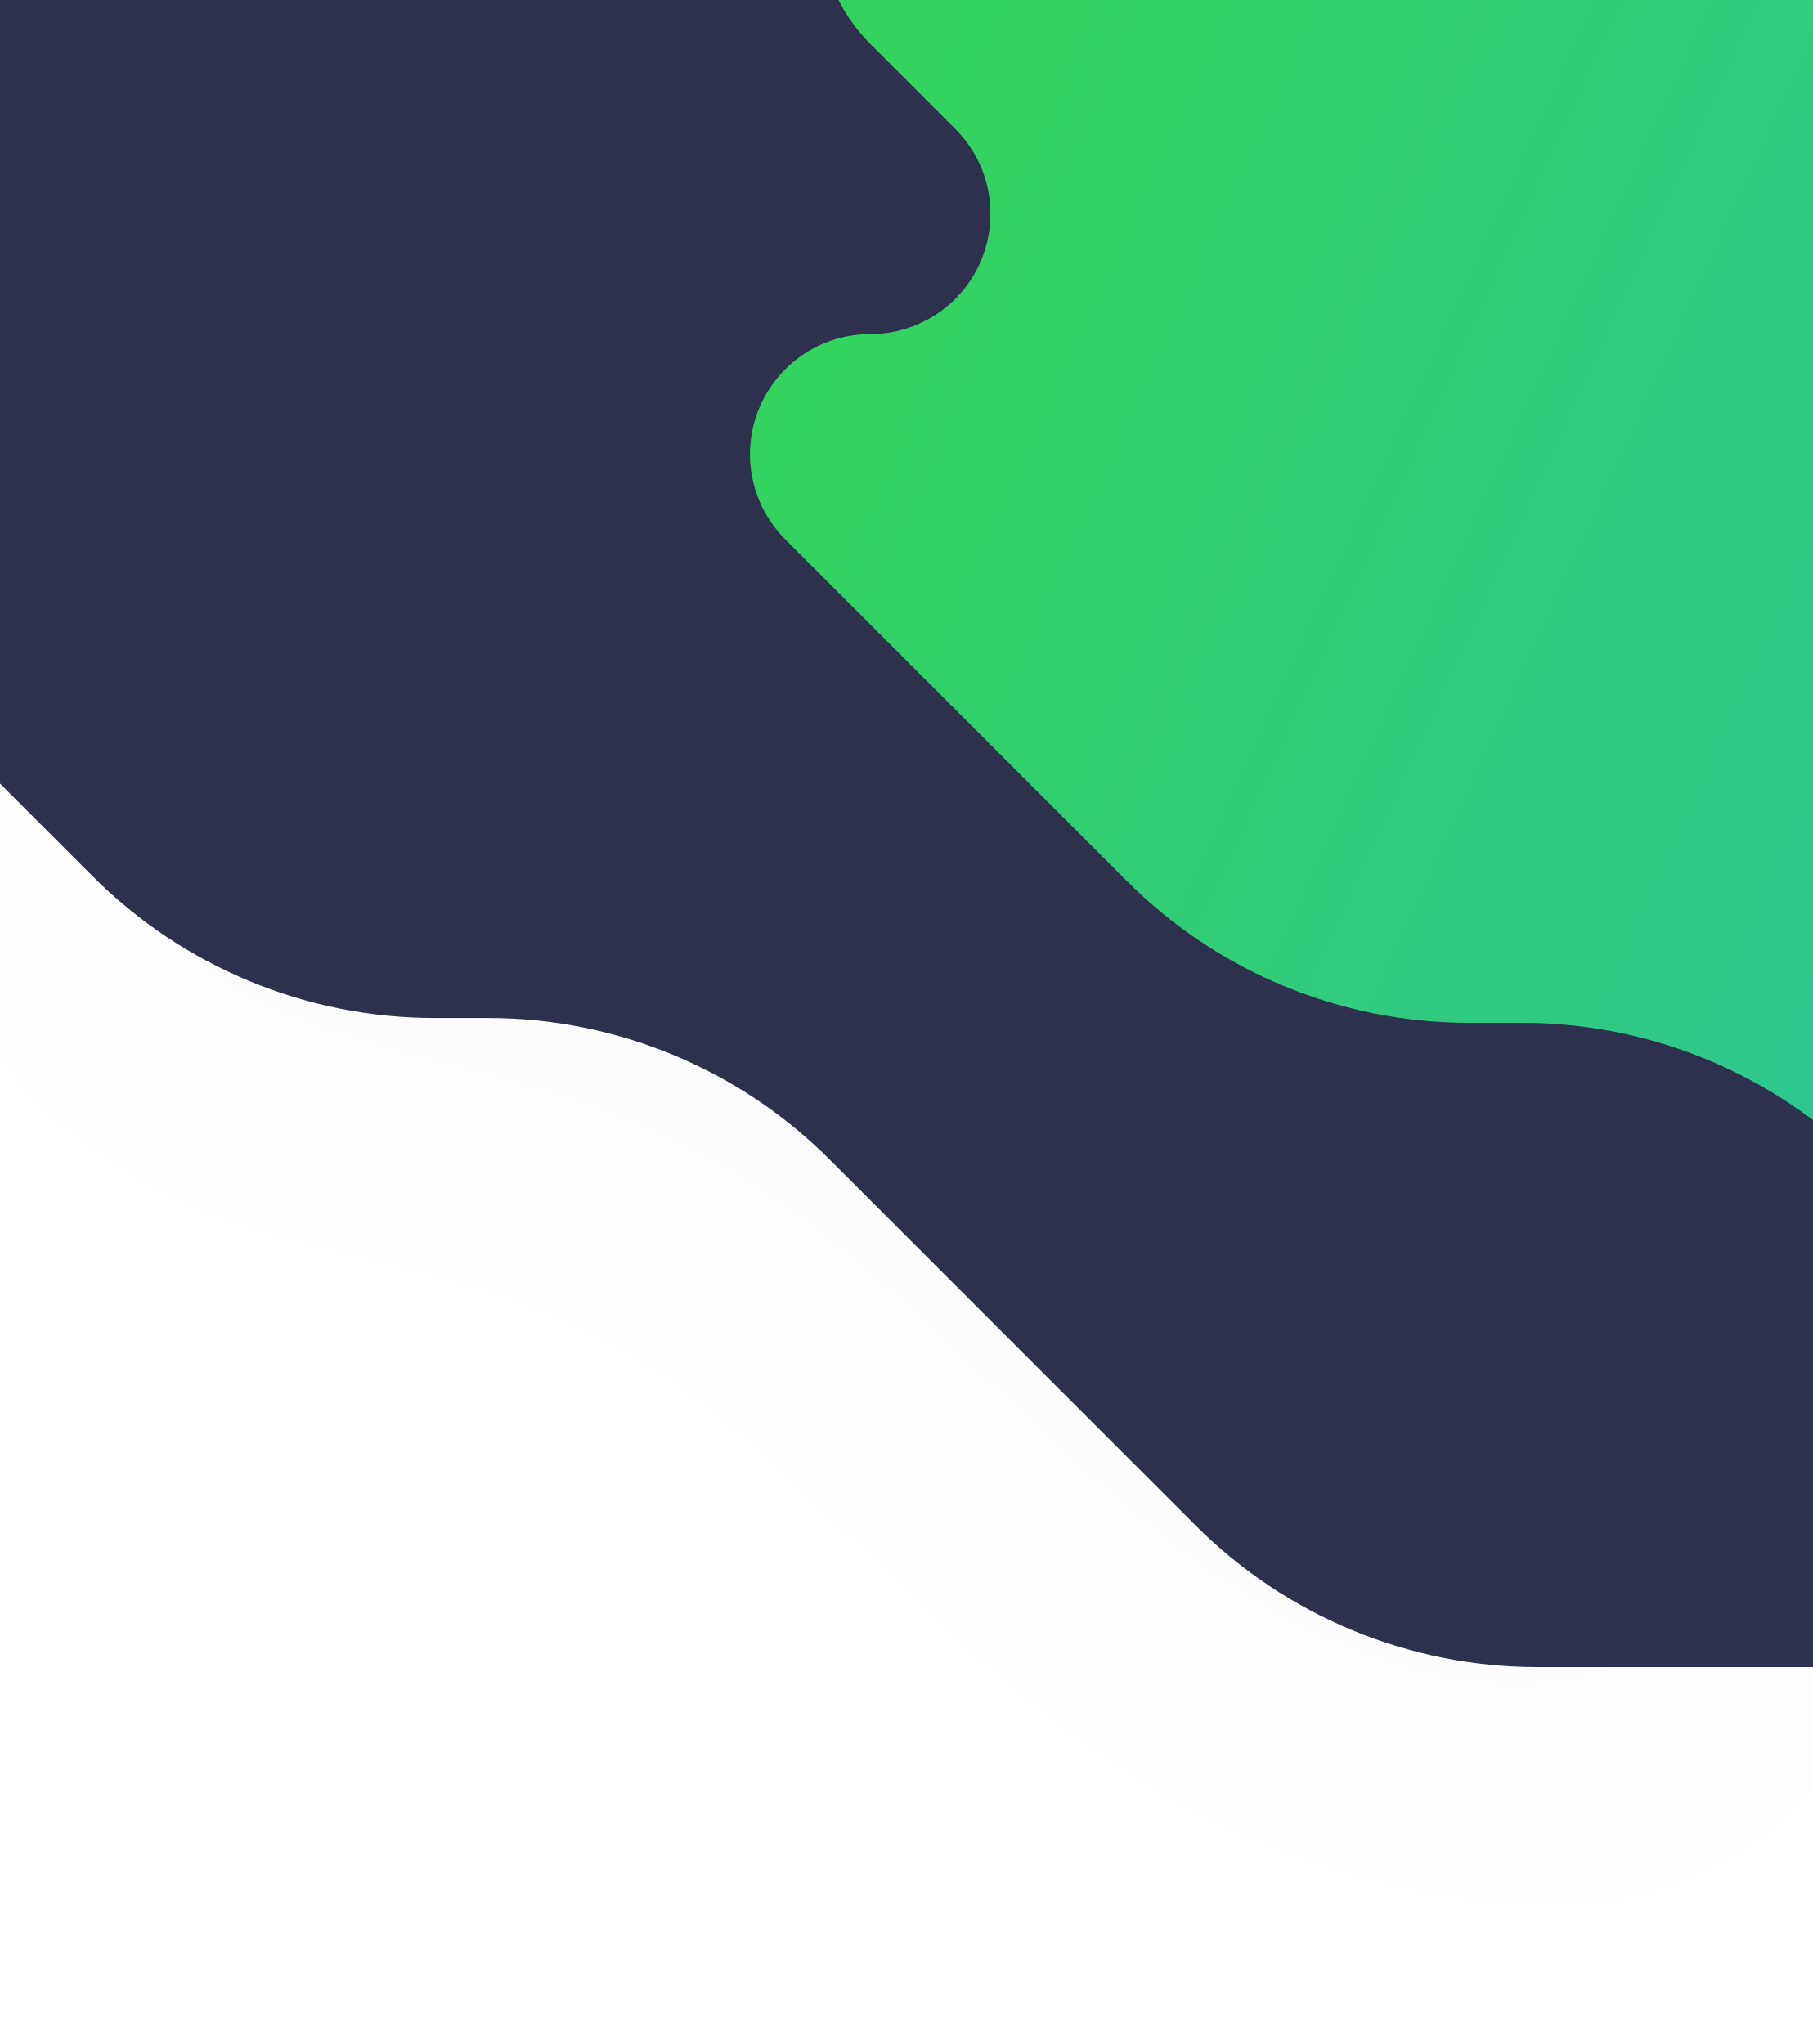
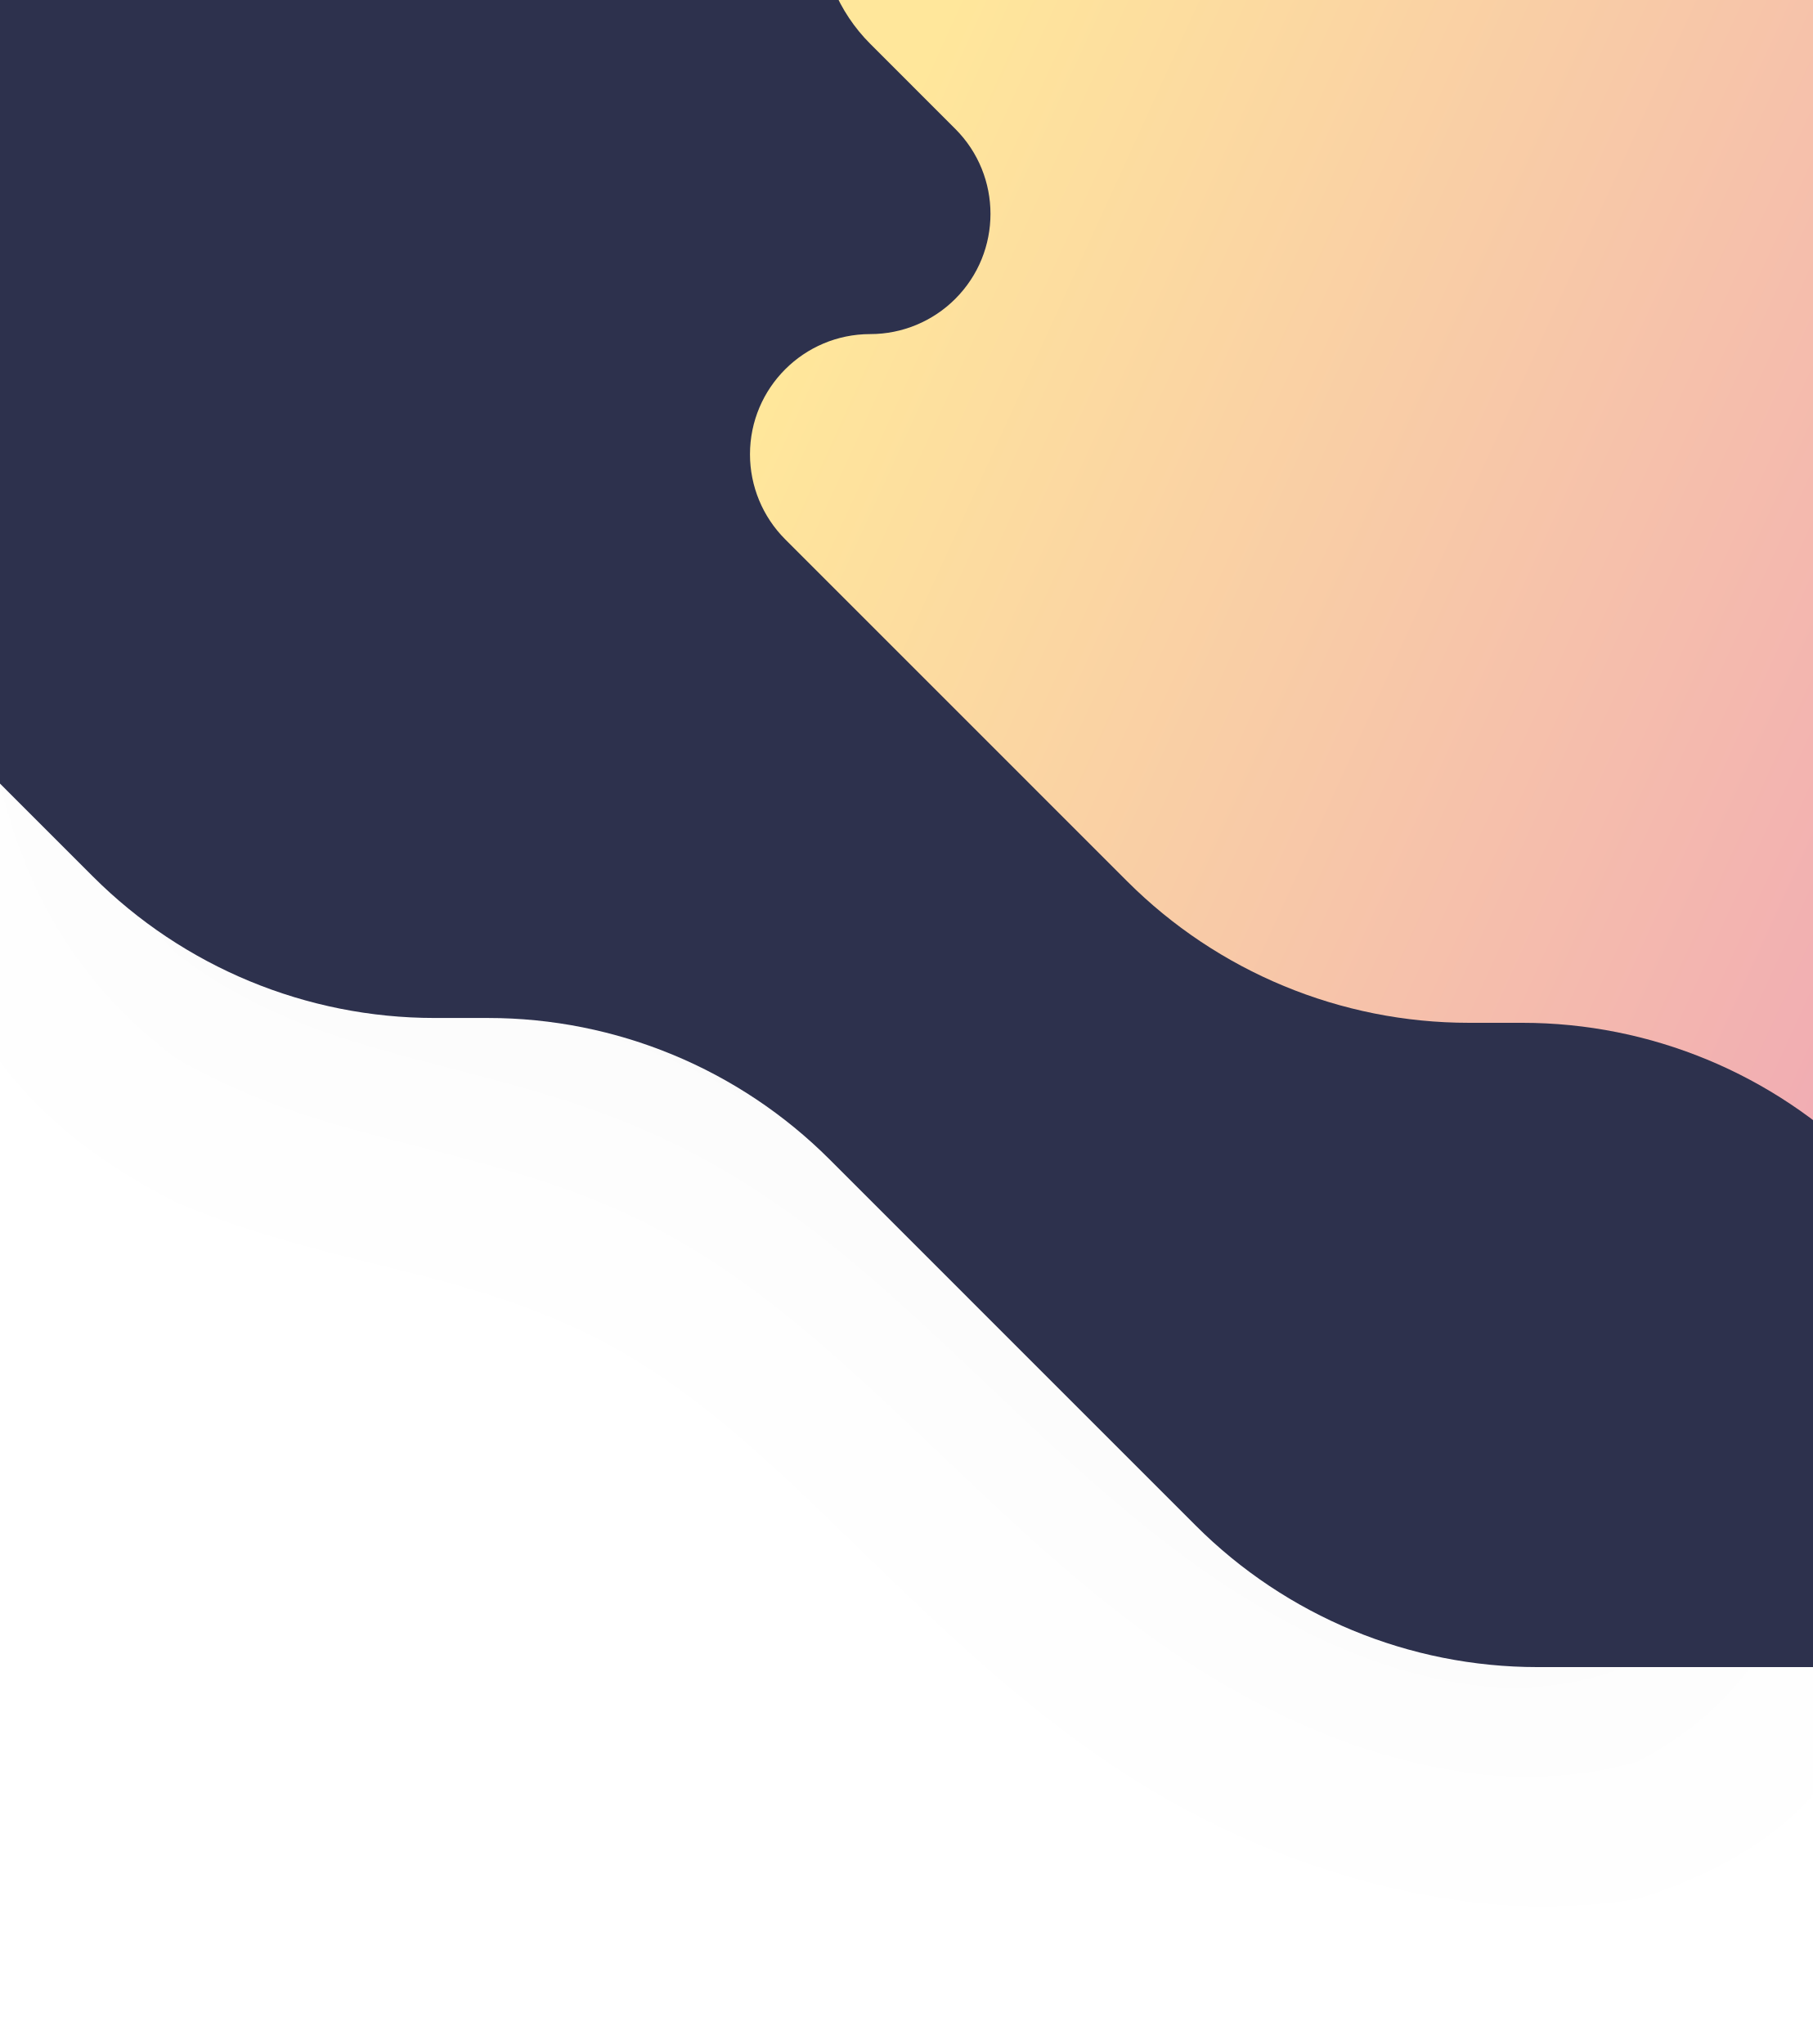
<svg xmlns="http://www.w3.org/2000/svg" xmlns:xlink="http://www.w3.org/1999/xlink" width="375" height="423">
  <defs>
    <linearGradient id="c" x1="0%" x2="99.58%" y1="36.139%" y2="63.745%">
-       <stop offset="0%" stop-color="#33D35E" />
-       <stop offset="100%" stop-color="#2AB6D9" />
+       <stop offset="0%" stop-color="#FFE79B" />
+       <stop offset="100%" stop-color="#DD58D6" />
    </linearGradient>
    <filter id="a" width="116.9%" height="158.7%" x="-10.8%" y="-28.8%" filterUnits="objectBoundingBox">
      <feOffset dy="2" in="SourceAlpha" result="shadowOffsetOuter1" />
      <feGaussianBlur in="shadowOffsetOuter1" result="shadowBlurOuter1" stdDeviation="38.5" />
      <feColorMatrix in="shadowBlurOuter1" values="0 0 0 0 0 0 0 0 0 0 0 0 0 0 0 0 0 0 0.024 0" />
    </filter>
    <path id="b" d="M42.46 162.61l70.744 70.76a100 100 0 0070.719 29.298h11.03a100 100 0 0170.719 29.298l75.718 75.736A100 100 0 00412.109 397H633.78c27.507 0 49.805-22.299 49.805-49.805a49.805 49.805 0 00-14.583-35.213l-52.835-52.848c-7.359-7.36-7.357-19.294.003-26.653a18.846 18.846 0 0113.325-5.518c10.408 0 18.846-8.438 18.846-18.846 0-4.997-1.985-9.79-5.518-13.325L534.747 86.691a100 100 0 00-70.72-29.298H352.013a97.948 97.948 0 01-69.267-28.696A97.948 97.948 0 00213.477 0H84.94c-19.435 0-35.19 15.755-35.19 35.19a35.19 35.19 0 0010.304 24.88L77.65 77.669c9.715 9.717 9.713 25.47-.004 35.185a24.88 24.88 0 01-17.59 7.285c-13.742 0-24.88 11.14-24.88 24.88a24.88 24.88 0 007.284 17.59z" />
  </defs>
  <g fill="none" fill-rule="evenodd" transform="translate(-94 -52)">
    <use fill="#000" filter="url(#a)" xlink:href="#b" />
    <use fill="#2D314D" xlink:href="#b" />
    <path fill="url(#c)" d="M256.46 163.61l70.744 70.76a100 100 0 0070.719 29.298h11.03a100 100 0 0170.719 29.298l75.718 75.736A100 100 0 00626.109 398H847.78c27.507 0 49.805-22.299 49.805-49.805a49.805 49.805 0 00-14.583-35.213l-52.835-52.848c-7.359-7.36-7.357-19.294.003-26.653a18.846 18.846 0 0113.325-5.518c10.408 0 18.846-8.438 18.846-18.846 0-4.997-1.985-9.79-5.518-13.325L748.747 87.691a100 100 0 00-70.72-29.298H566.013a97.948 97.948 0 01-69.267-28.696A97.948 97.948 0 00427.477 1H298.94c-19.435 0-35.19 15.755-35.19 35.19a35.19 35.19 0 0010.304 24.88l17.595 17.599c9.715 9.717 9.713 25.47-.004 35.185a24.88 24.88 0 01-17.59 7.285c-13.742 0-24.88 11.14-24.88 24.88a24.88 24.88 0 007.284 17.59z" />
  </g>
</svg>
